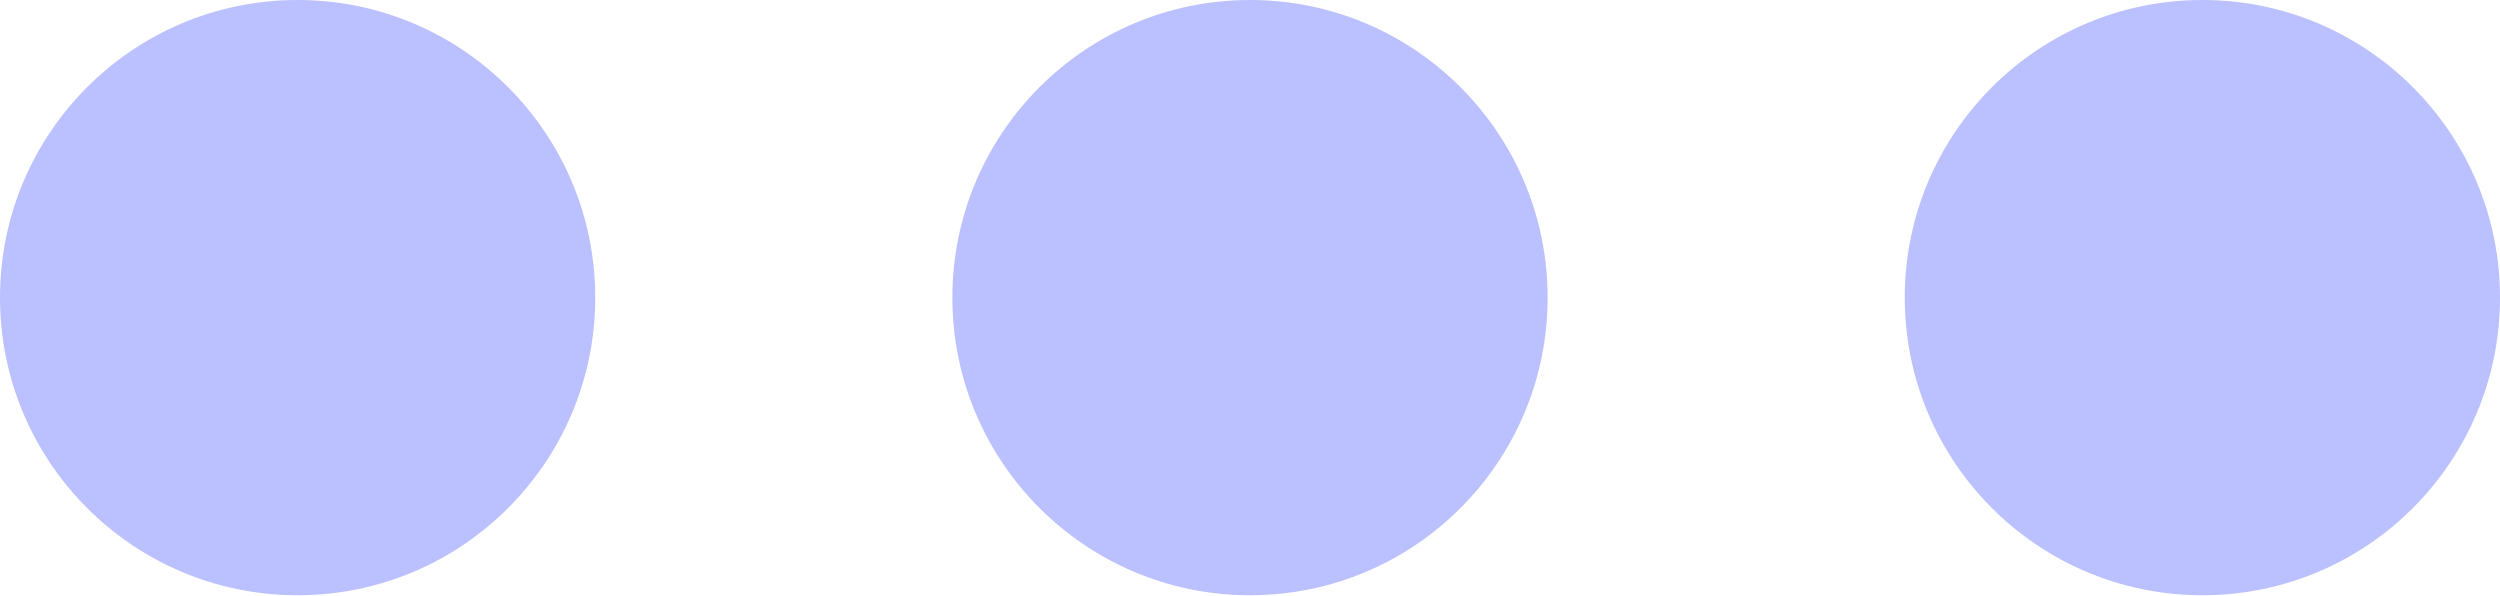
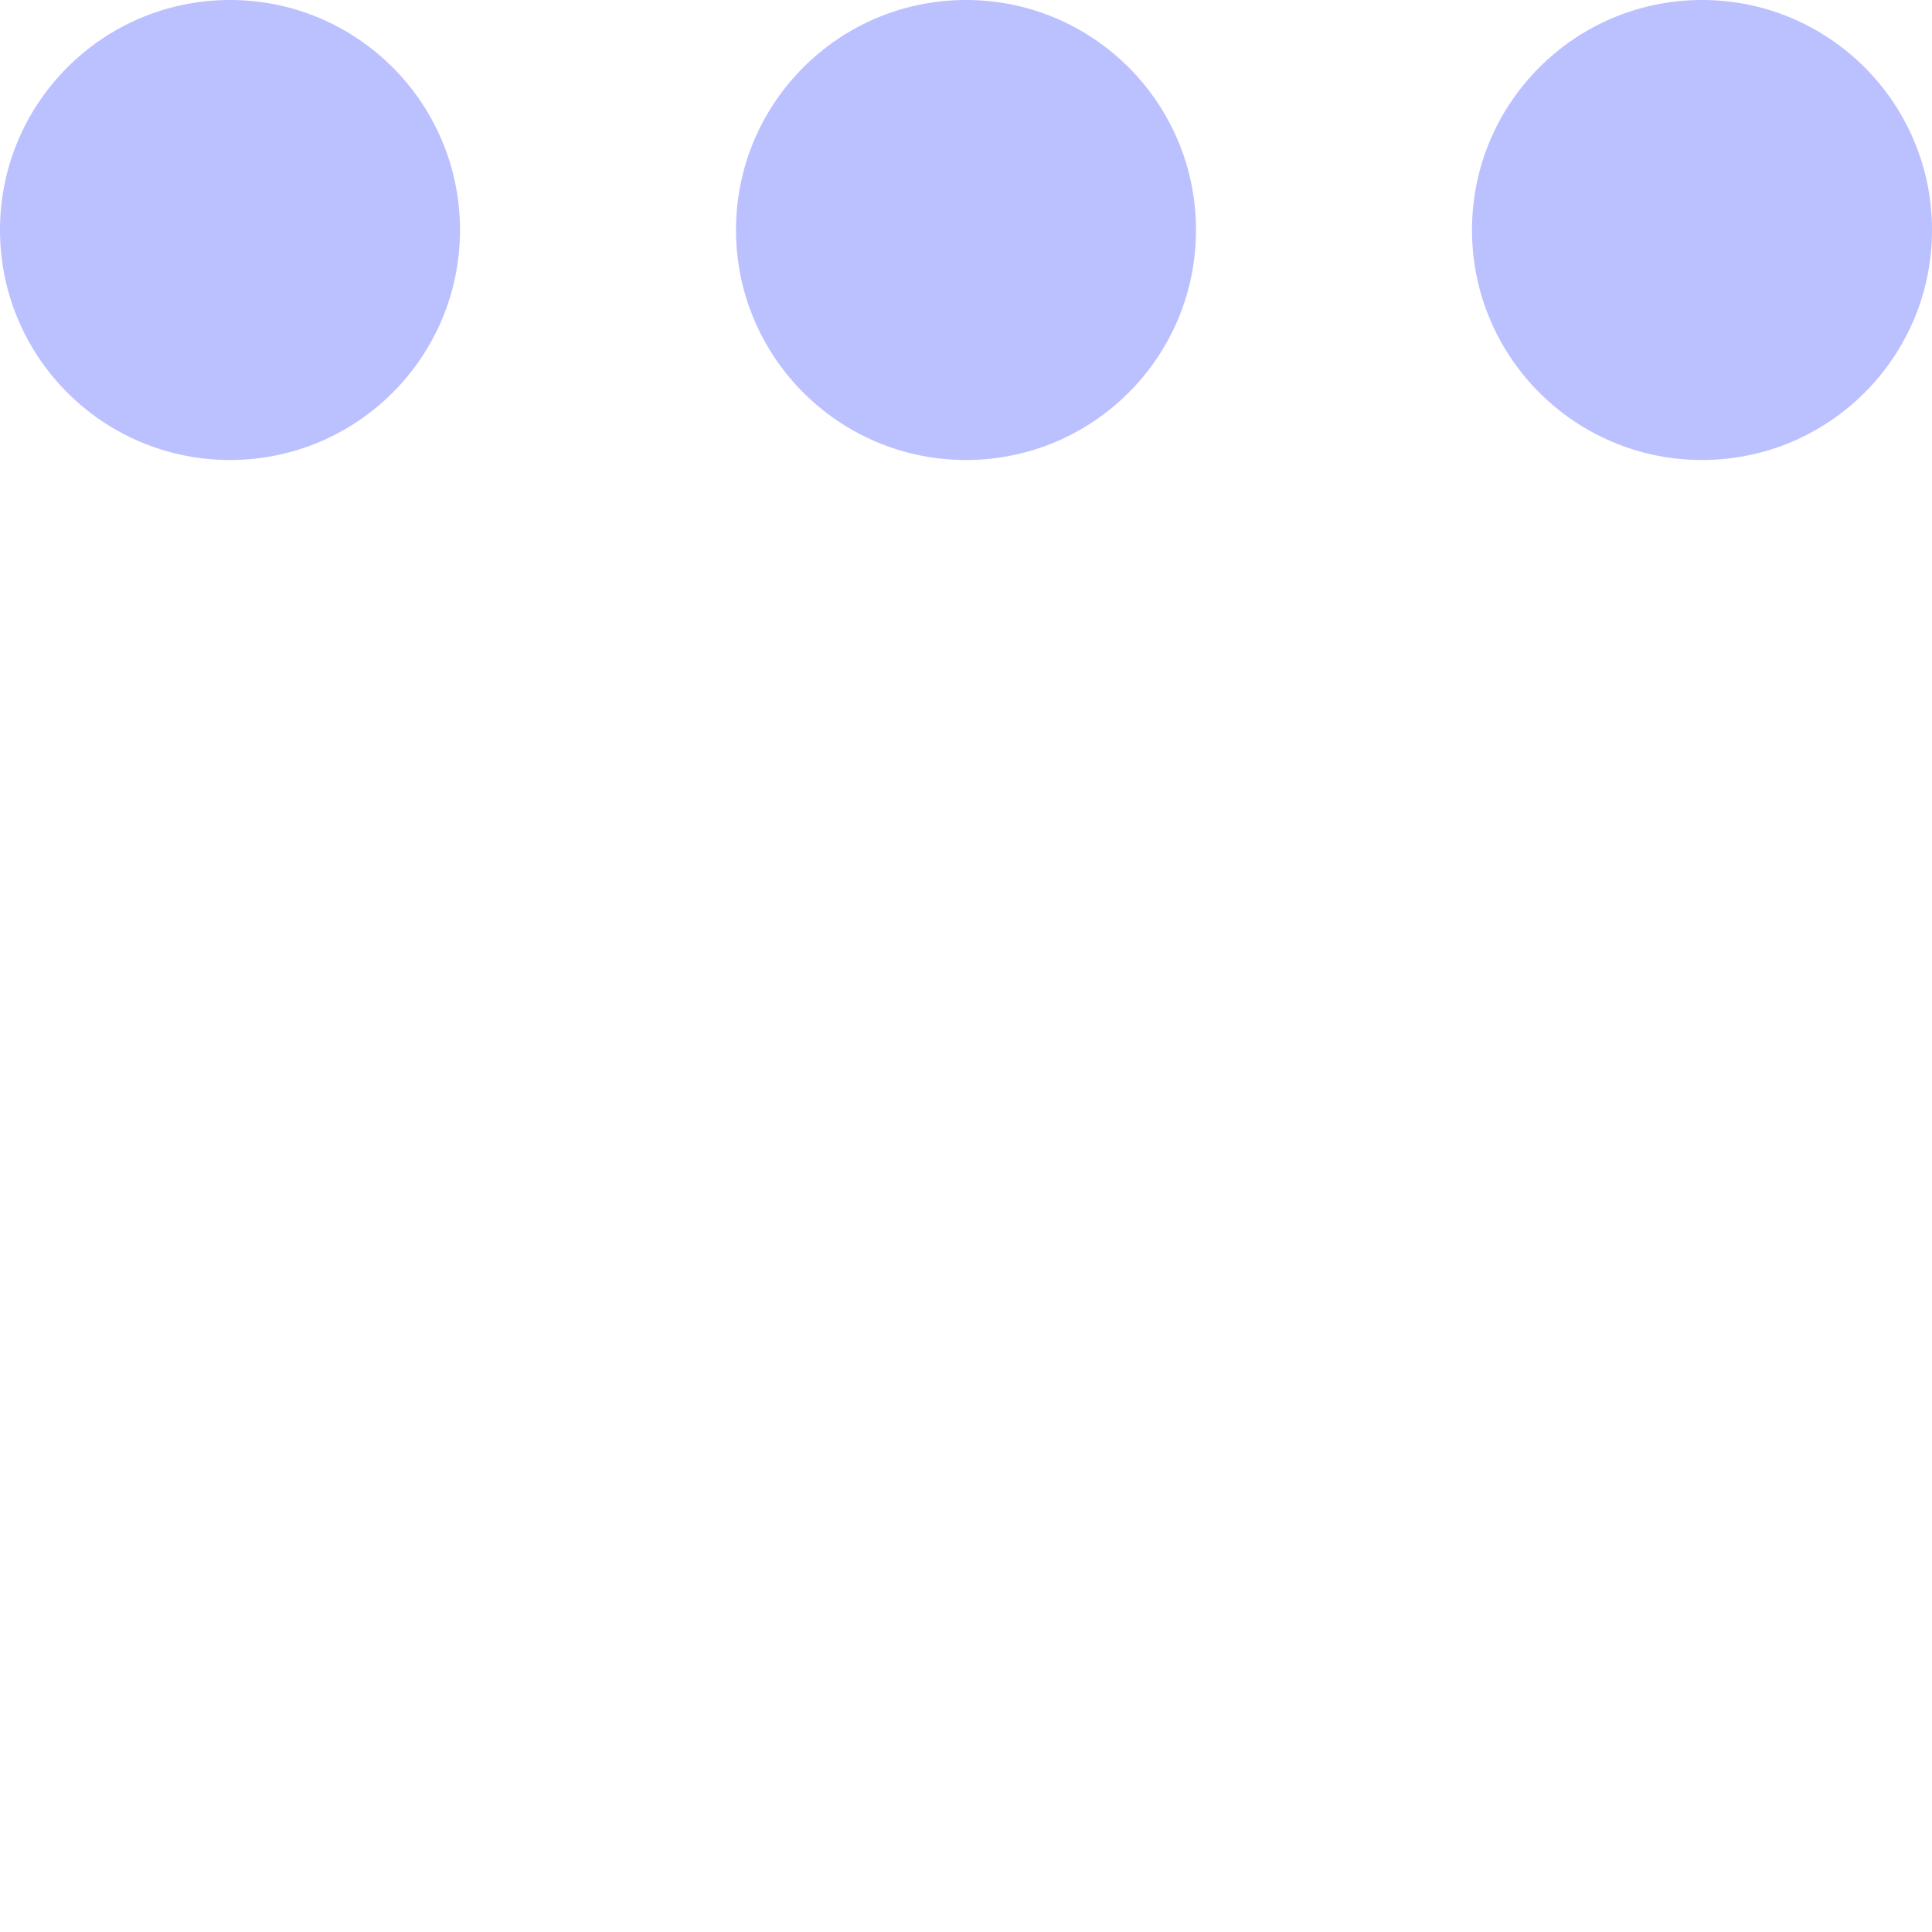
- <svg xmlns="http://www.w3.org/2000/svg" width="21" height="5">
+ <svg xmlns="http://www.w3.org/2000/svg" width="21" height="21">
  <path d="M2.5 0a2.5 2.5 0 1 1 0 5 2.5 2.5 0 0 1 0-5Zm8 0a2.5 2.5 0 1 1 0 5 2.5 2.5 0 0 1 0-5Zm8 0a2.5 2.5 0 1 1 0 5 2.5 2.5 0 0 1 0-5Z" fill="#BBC0FF" fill-rule="evenodd" />
</svg>
